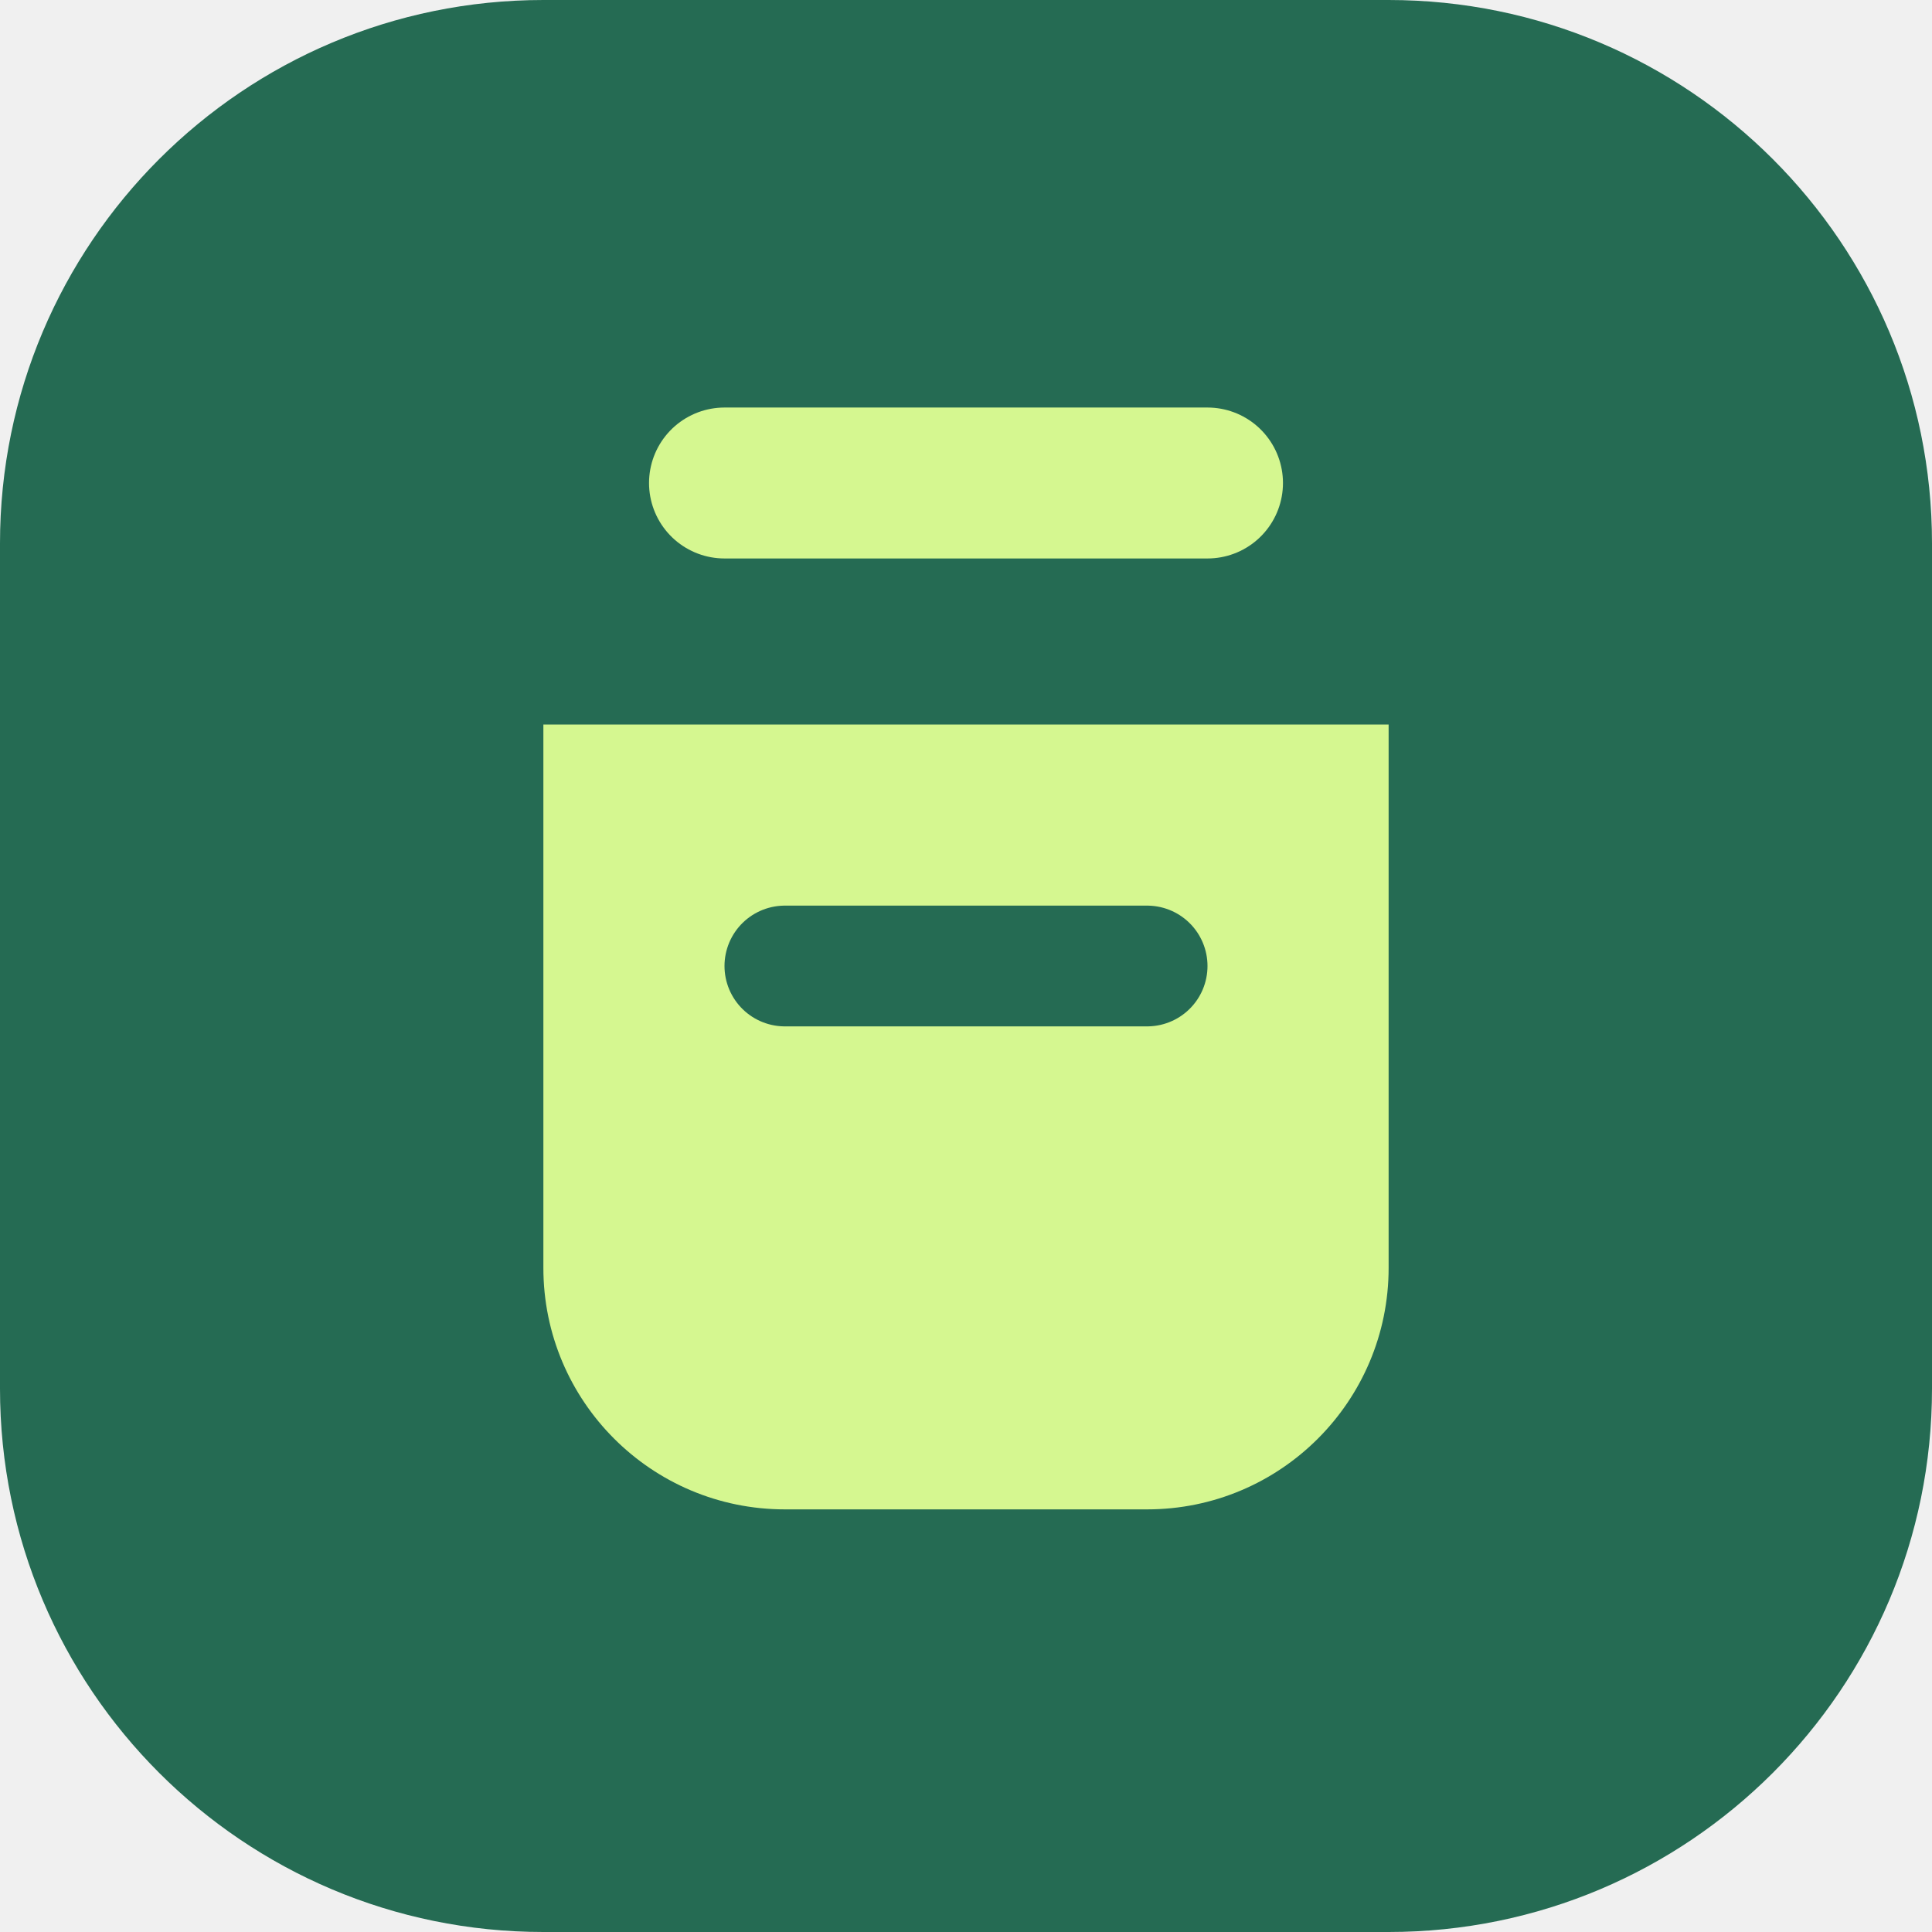
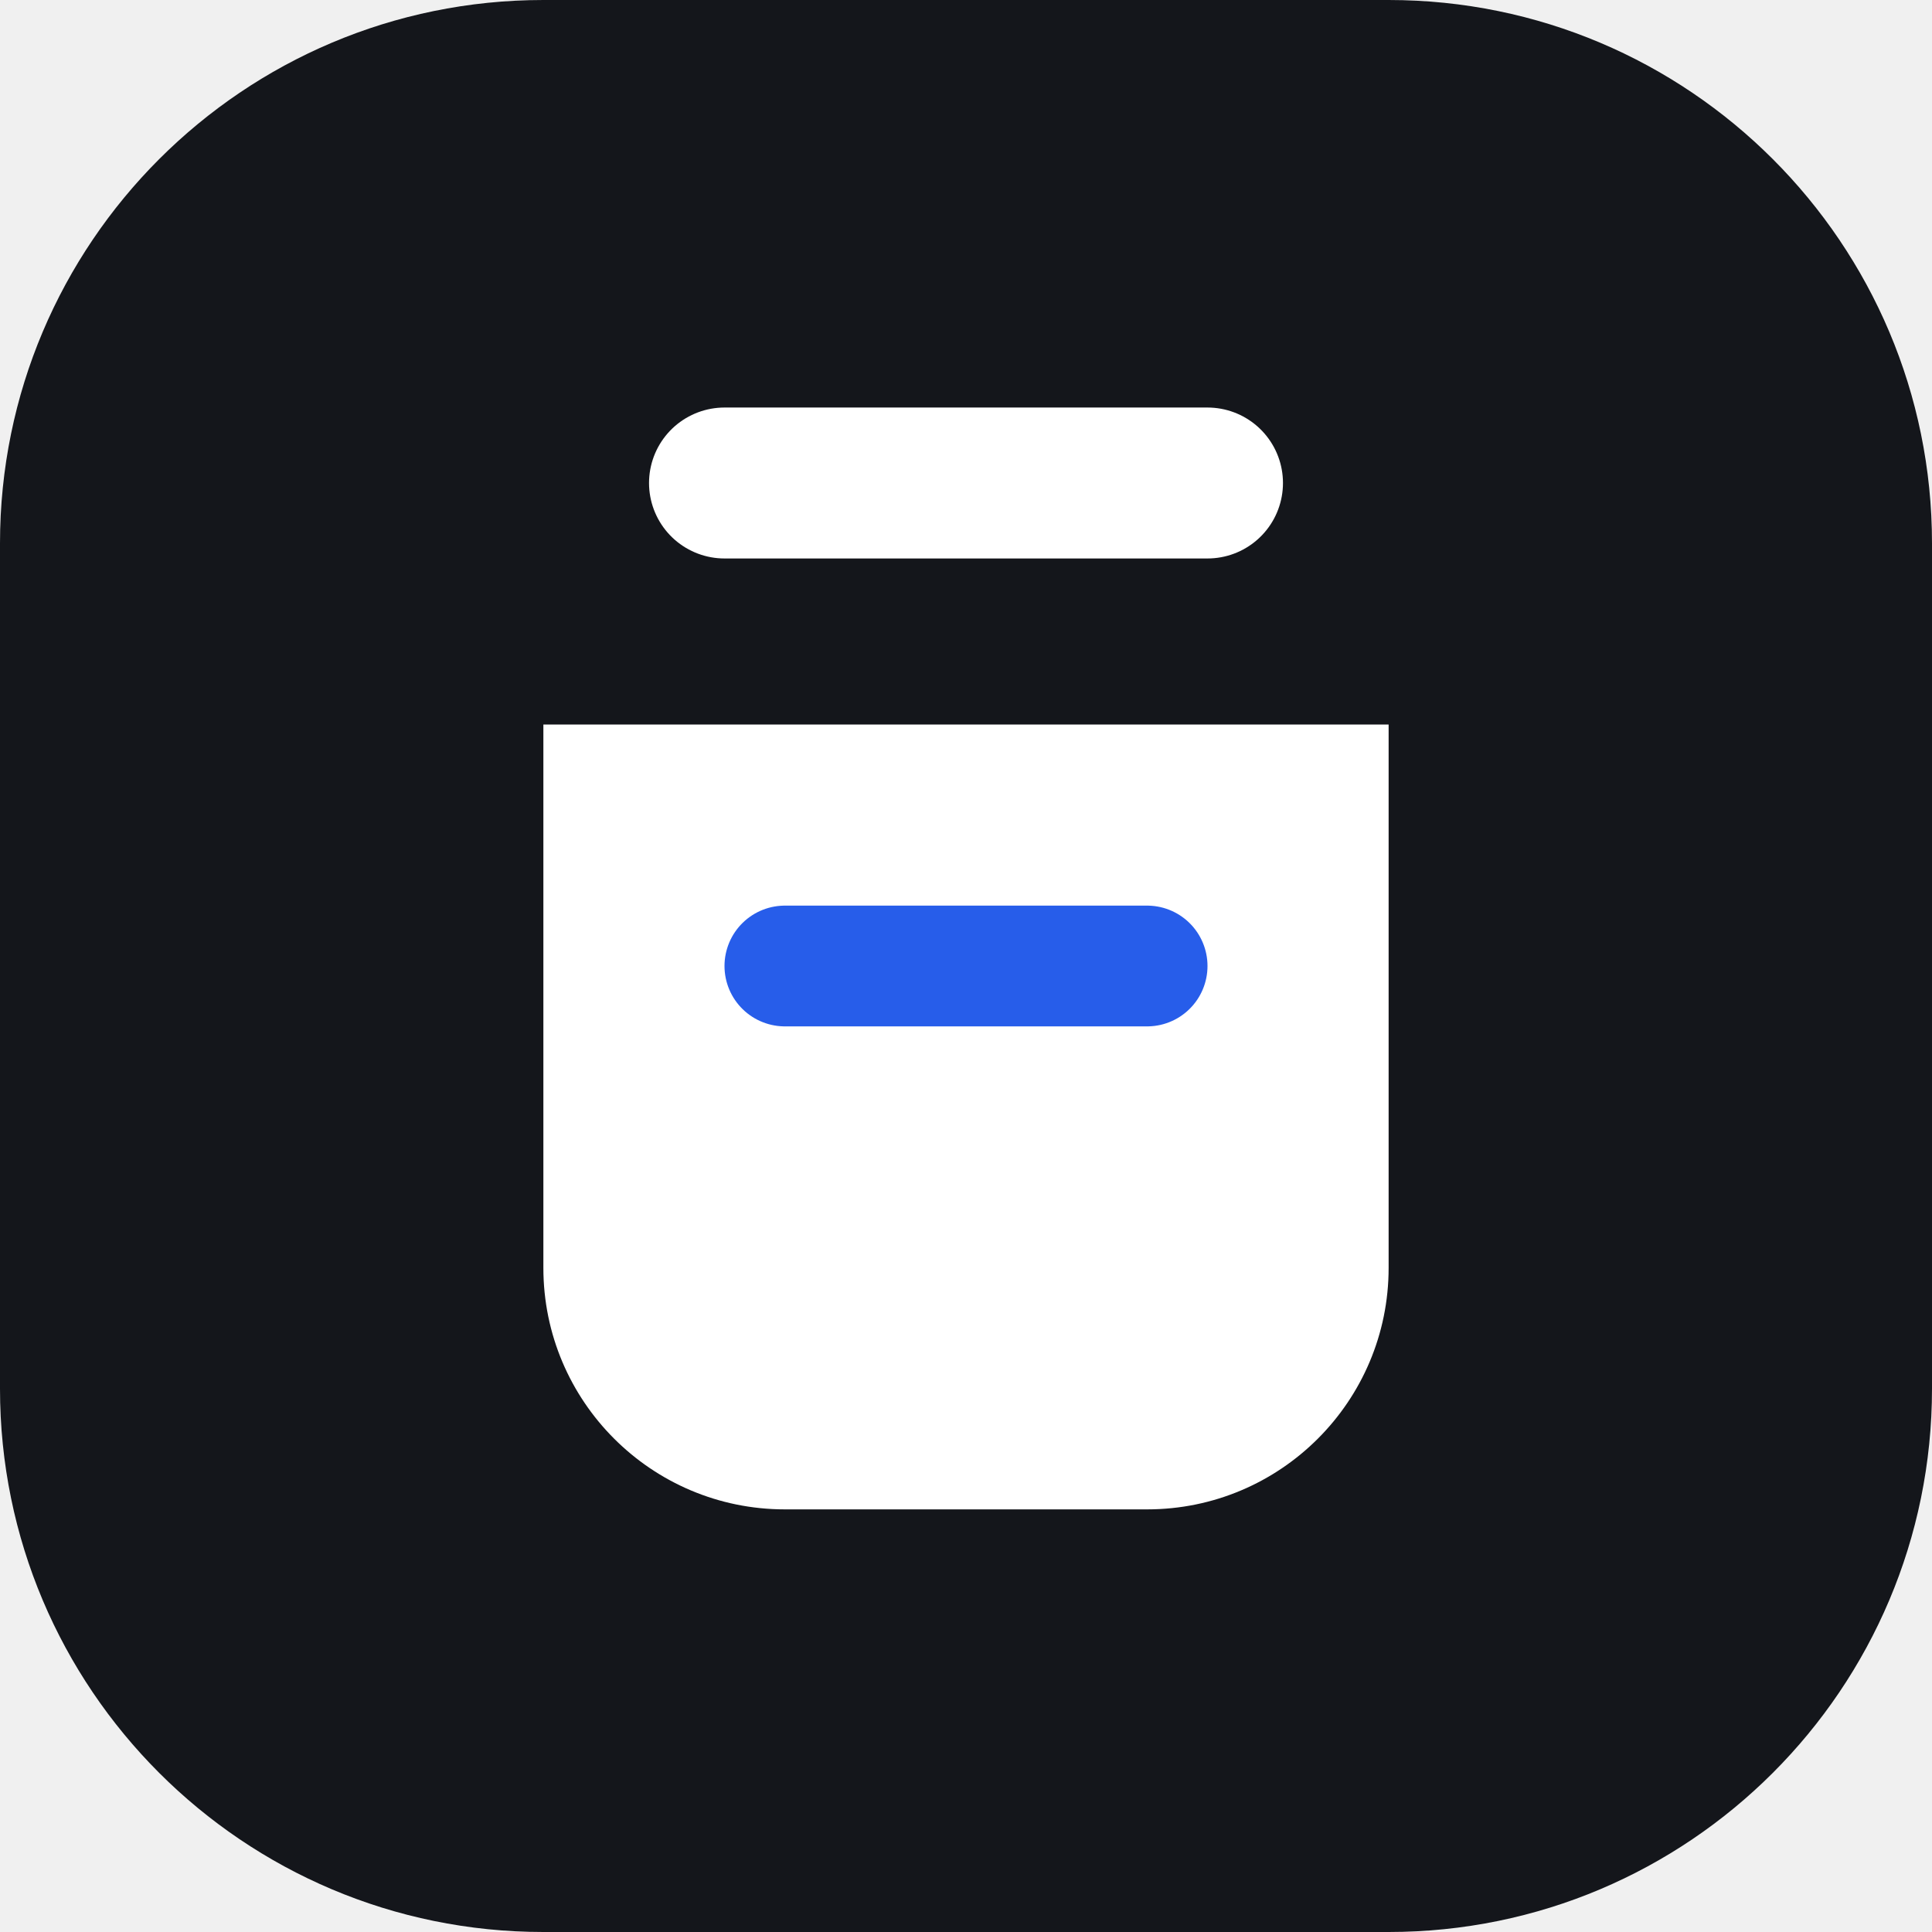
<svg xmlns="http://www.w3.org/2000/svg" viewBox="0 0 32 32">
-   <rect width="32" height="32" rx="9" fill="#256b53" />
-   <path d="M9 12h14v9a4 4 0 0 1-4 4h-6a4 4 0 0 1-4-4z" fill="#d5f790" />
-   <path d="M12 8h8" stroke="#d5f790" stroke-width="2.5" stroke-linecap="round" />
-   <path d="M13 16h6" stroke="#256b53" stroke-width="2" stroke-linecap="round" />
+   <rect width="32" height="32" rx="9" fill="#14161b" />
+   <path d="M9 12h14v9a4 4 0 0 1-4 4h-6a4 4 0 0 1-4-4z" fill="#fff" />
+   <path d="M12 8h8" stroke="#fff" stroke-width="2.5" stroke-linecap="round" />
+   <path d="M13 16h6" stroke="#275dea" stroke-width="2" stroke-linecap="round" />
</svg>
